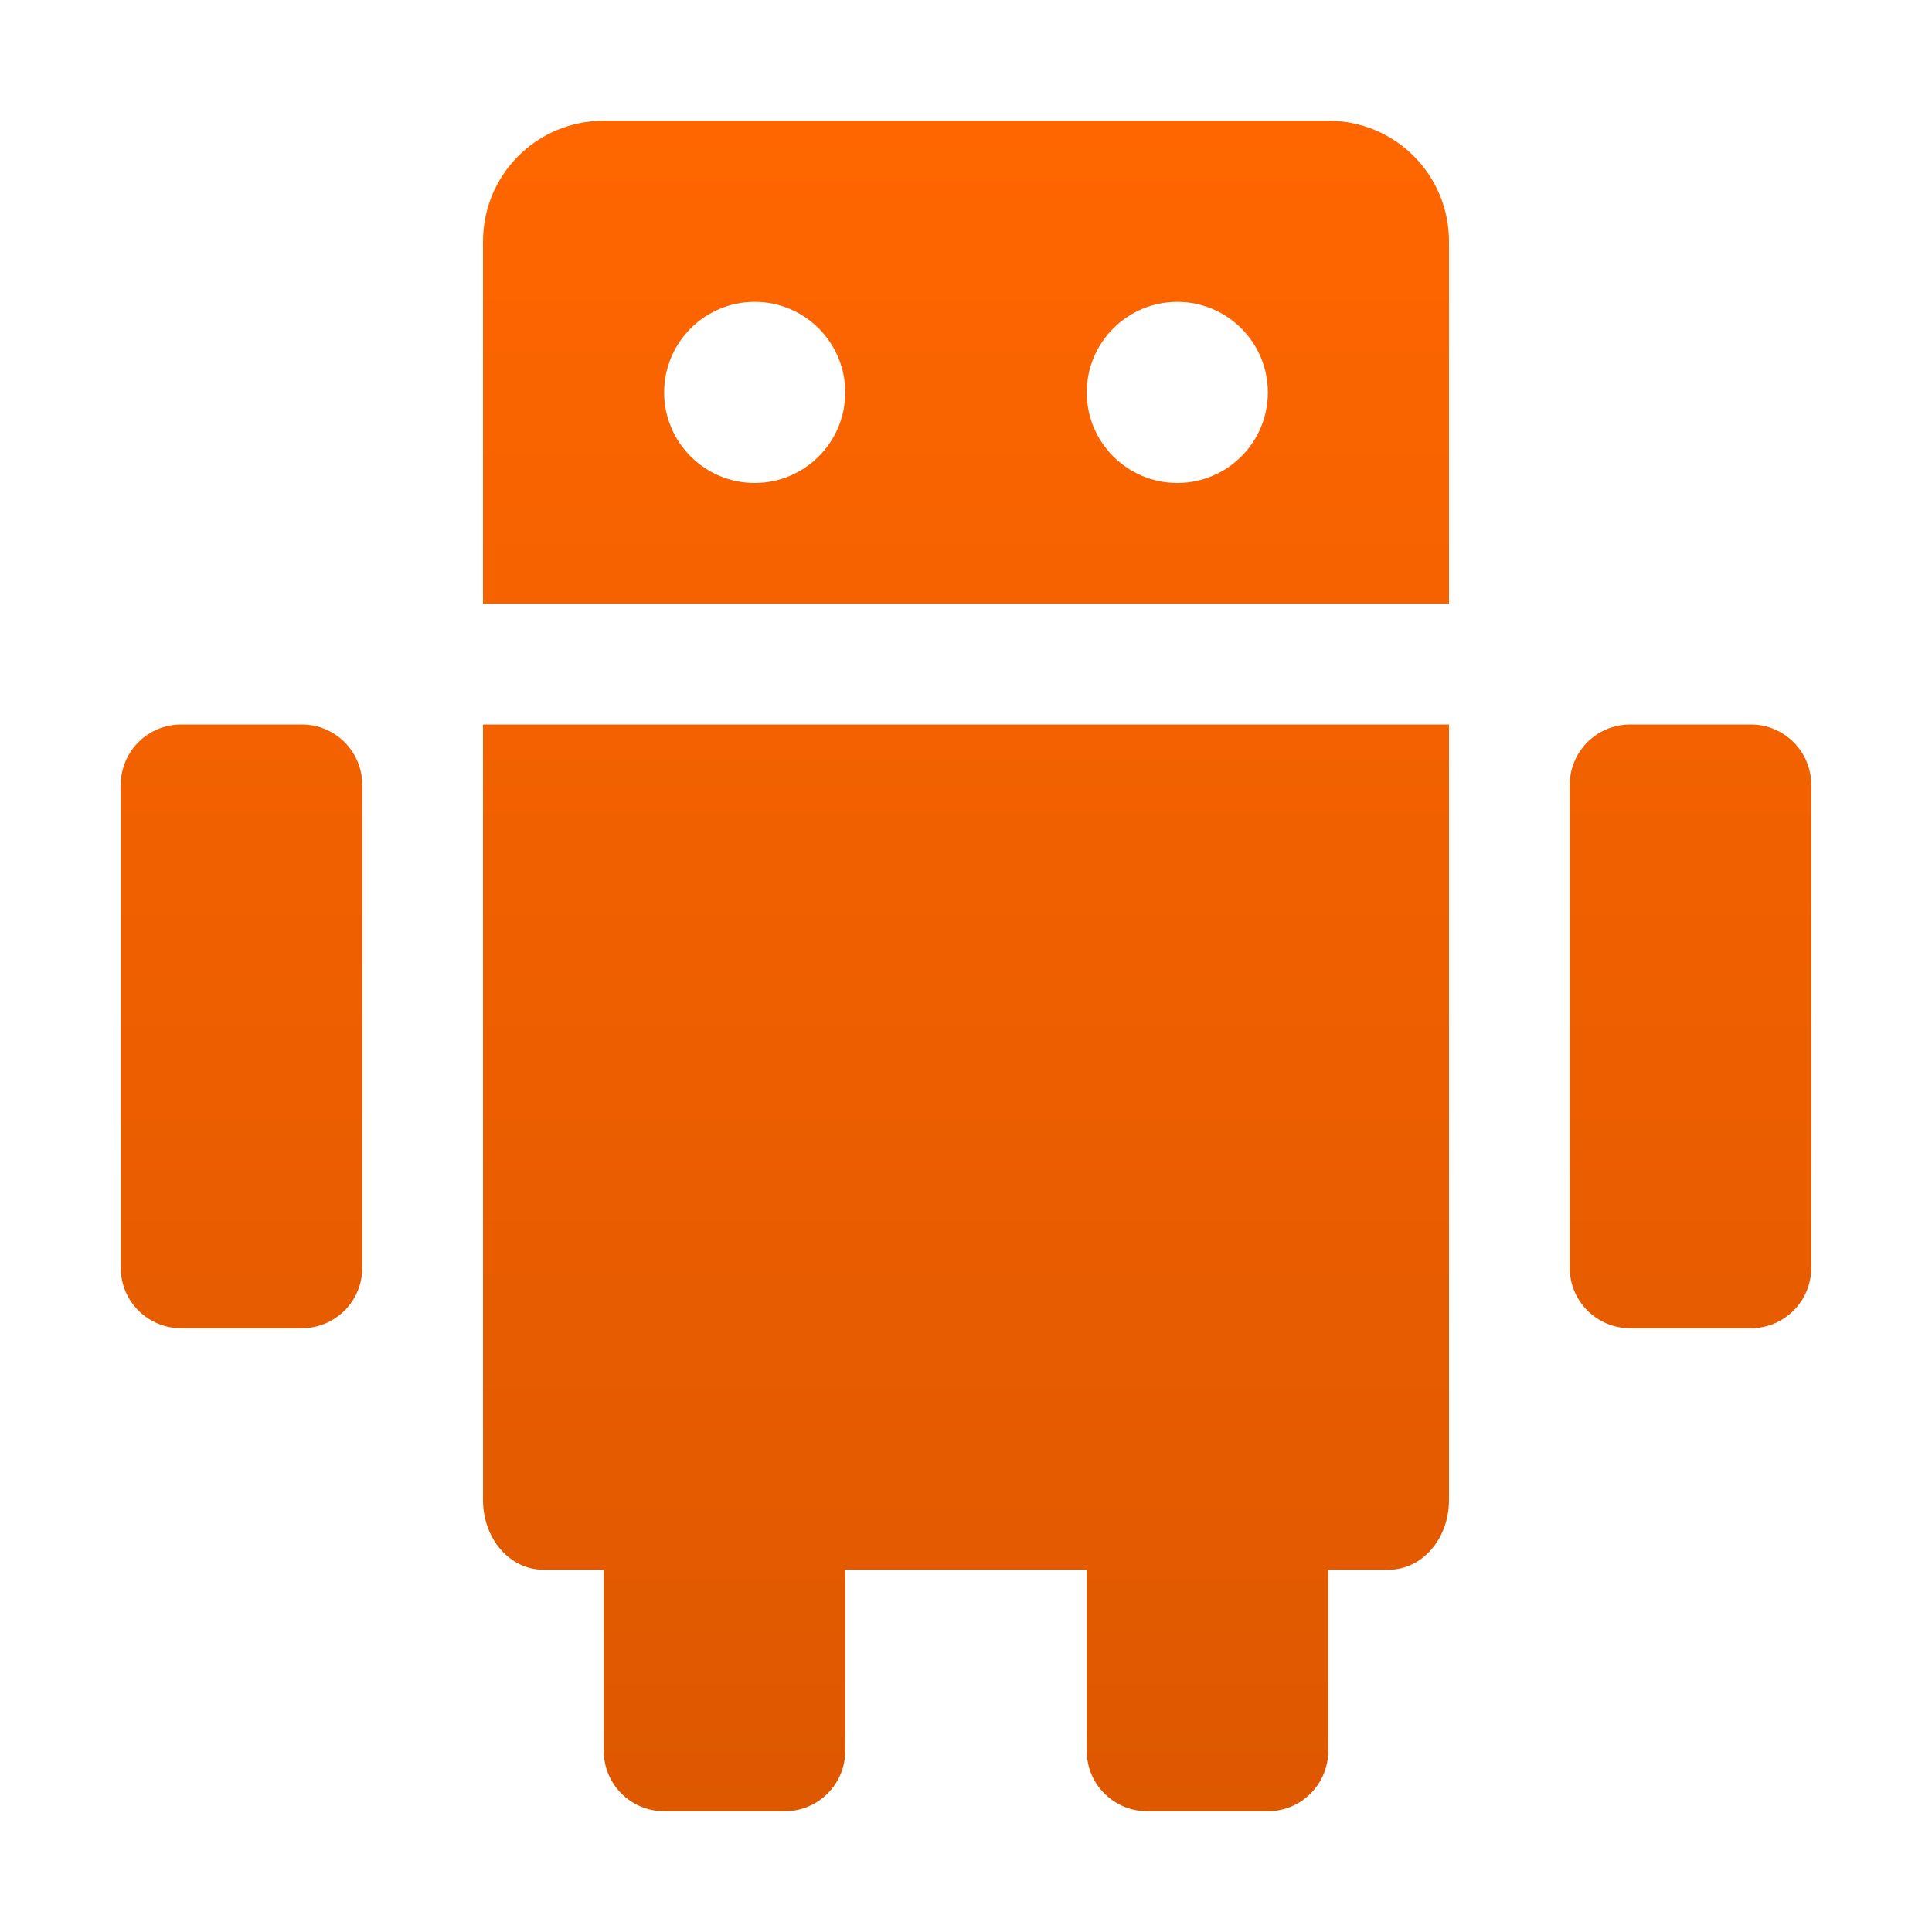
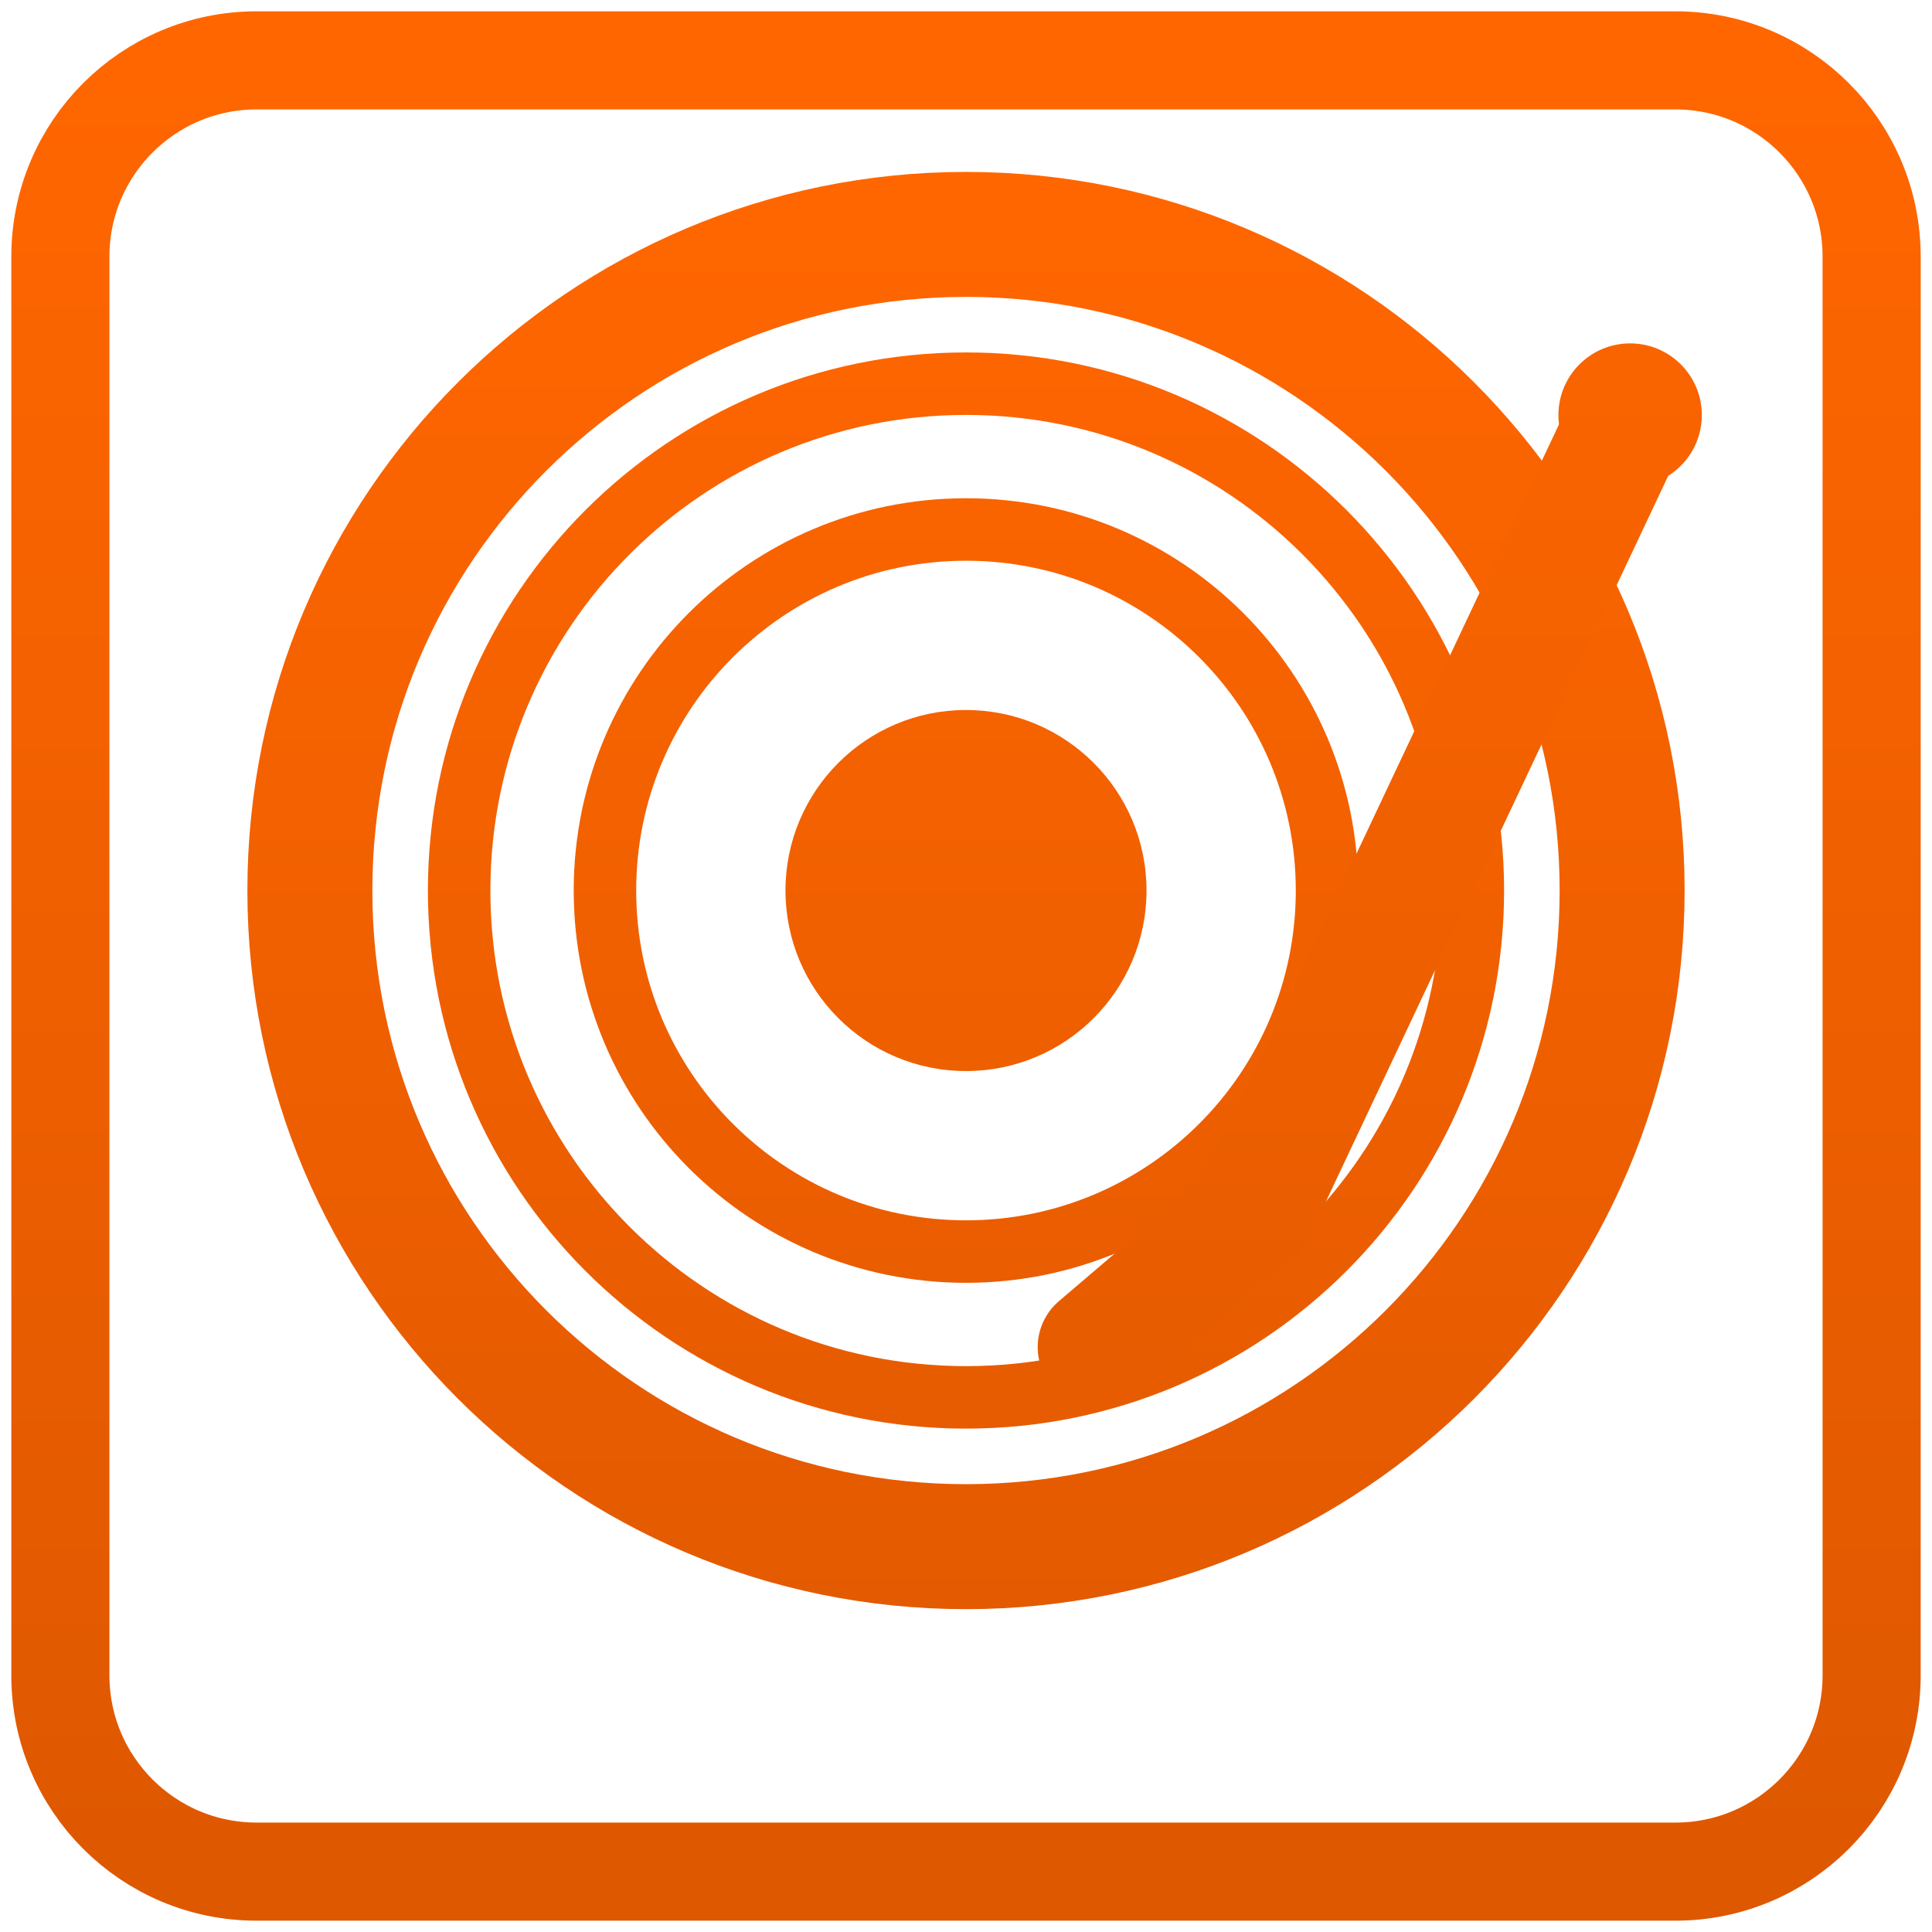
- <svg xmlns="http://www.w3.org/2000/svg" xmlns:ns1="http://www.openswatchbook.org/uri/2009/osb" xmlns:xlink="http://www.w3.org/1999/xlink" version="1.1" width="32" height="32" id="svg2" style="display:inline">
-   <defs id="defs28">
-     <linearGradient id="linearGradient5515" ns1:paint="solid">
-       <stop style="stop-color:#000000;stop-opacity:1;" offset="0" id="stop5517" />
+ <svg xmlns="http://www.w3.org/2000/svg" width="32" height="32" viewBox="0 0 512 512" role="img" aria-label="TangoQ">
+   <defs>
+     <linearGradient id="o" x1="256" y1="16" x2="256" y2="496" gradientUnits="userSpaceOnUse">
+       <stop offset="0" stop-color="#ff6600" />
+       <stop offset="1" stop-color="#de5800" />
    </linearGradient>
-     <linearGradient id="linearGradient4942">
-       <stop style="stop-color:#ff6600;stop-opacity:1;" offset="0" id="stop4944" />
-       <stop style="stop-color:#de5800;stop-opacity:1;" offset="1" id="stop4946" />
-     </linearGradient>
-     <linearGradient id="linearGradient5695-6">
-       <stop style="stop-color:#3c3c3c;stop-opacity:1;" offset="0" id="stop5697-6" />
-       <stop style="stop-color:#000000;stop-opacity:1;" offset="1" id="stop5699-7" />
-     </linearGradient>
-     <linearGradient id="linearGradient5695-4">
-       <stop style="stop-color:#646464;stop-opacity:1;" offset="0" id="stop5697-7" />
-       <stop style="stop-color:#000000;stop-opacity:1;" offset="1" id="stop5699-6" />
-     </linearGradient>
-     <linearGradient id="linearGradient4942-73">
-       <stop style="stop-color:#ff6600;stop-opacity:1;" offset="0" id="stop4944-6" />
-       <stop style="stop-color:#de5800;stop-opacity:1;" offset="1" id="stop4946-6" />
-     </linearGradient>
-     <linearGradient id="linearGradient4942-5">
-       <stop style="stop-color:#ff6600;stop-opacity:1;" offset="0" id="stop4944-9" />
-       <stop style="stop-color:#de5800;stop-opacity:1;" offset="1" id="stop4946-5" />
-     </linearGradient>
-     <linearGradient xlink:href="#linearGradient4942" id="linearGradient2134" x1="12" y1="2" x2="12" y2="30" gradientUnits="userSpaceOnUse" />
  </defs>
-   <g id="g17478" style="display:inline;fill:url(#linearGradient2134);fill-opacity:1">
-     <path style="color:#000000;display:inline;overflow:visible;visibility:visible;opacity:1;fill:url(#linearGradient2134);fill-opacity:1.0;fill-rule:nonzero;stroke:none;stroke-width:2;stroke-linecap:round;stroke-linejoin:miter;stroke-miterlimit:4;stroke-dasharray:none;stroke-dashoffset:0;stroke-opacity:1;marker:none;enable-background:accumulate" d="M 10,2 C 8.892,2 8,2.892 8,4 v 6 H 24 V 4 C 24,2.892 23.108,2 22,2 Z m 2.5,3 C 13.328,5 14,5.672 14,6.5 14,7.328 13.328,8 12.5,8 11.672,8 11,7.328 11,6.5 11,5.672 11.672,5 12.5,5 Z m 7,0 C 20.328,5 21,5.672 21,6.5 21,7.328 20.328,8 19.5,8 18.672,8 18,7.328 18,6.5 18,5.672 18.672,5 19.5,5 Z" id="rect17459" />
-     <rect ry="1" rx="1" y="24" x="10" height="6" width="4" id="rect4796-5" style="display:inline;fill:url(#linearGradient2134);fill-opacity:1.0;stroke:none" />
-     <rect ry="1" rx="1" style="display:inline;fill:url(#linearGradient2134);fill-opacity:1.0;stroke:none" id="rect4798-3" width="4" height="6" x="18" y="24" />
-     <rect ry="1" rx="1" y="12" x="2" height="10" width="4" id="rect4305-0" style="color:#000000;display:inline;overflow:visible;visibility:visible;fill:url(#linearGradient2134);fill-opacity:1.0;fill-rule:nonzero;stroke:none;stroke-width:2;marker:none;enable-background:accumulate" />
-     <path id="rect4319-1" d="M 8,12 V 13.156 14 24.844 C 8,25.49 8.446,26 9,26 h 14 c 0.554,0 1,-0.51 1,-1.156 V 14 13.156 12 H 23 9 Z" style="color:#000000;display:inline;overflow:visible;visibility:visible;fill:url(#linearGradient2134);fill-opacity:1.0;fill-rule:nonzero;stroke:none;stroke-width:2;marker:none;enable-background:accumulate" />
-     <rect style="color:#000000;display:inline;overflow:visible;visibility:visible;fill:url(#linearGradient2134);fill-opacity:1.0;fill-rule:nonzero;stroke:none;stroke-width:2;marker:none;enable-background:accumulate" id="rect4330-9" width="4" height="10" x="26" y="12" rx="1" ry="1" />
+   <g transform="translate(256 236) scale(0.92) translate(-212 -212)">
+     <circle cx="212" cy="212" r="189" fill="none" stroke="url(#o)" stroke-width="36" />
+     <circle cx="212" cy="212" r="146" fill="none" stroke="url(#o)" stroke-width="18" />
+     <circle cx="212" cy="212" r="104" fill="none" stroke="url(#o)" stroke-width="18" />
+     <circle cx="212" cy="212" r="52" fill="url(#o)" />
  </g>
+   <rect x="16" y="16" width="480" height="480" rx="52" fill="none" stroke="url(#o)" stroke-width="26" />
+   <circle cx="432" cy="110" r="19" fill="url(#o)" />
+   <polyline points="432,110 332,322 291,357" fill="none" stroke="url(#o)" stroke-width="32" stroke-linecap="round" stroke-linejoin="round" />
</svg>
